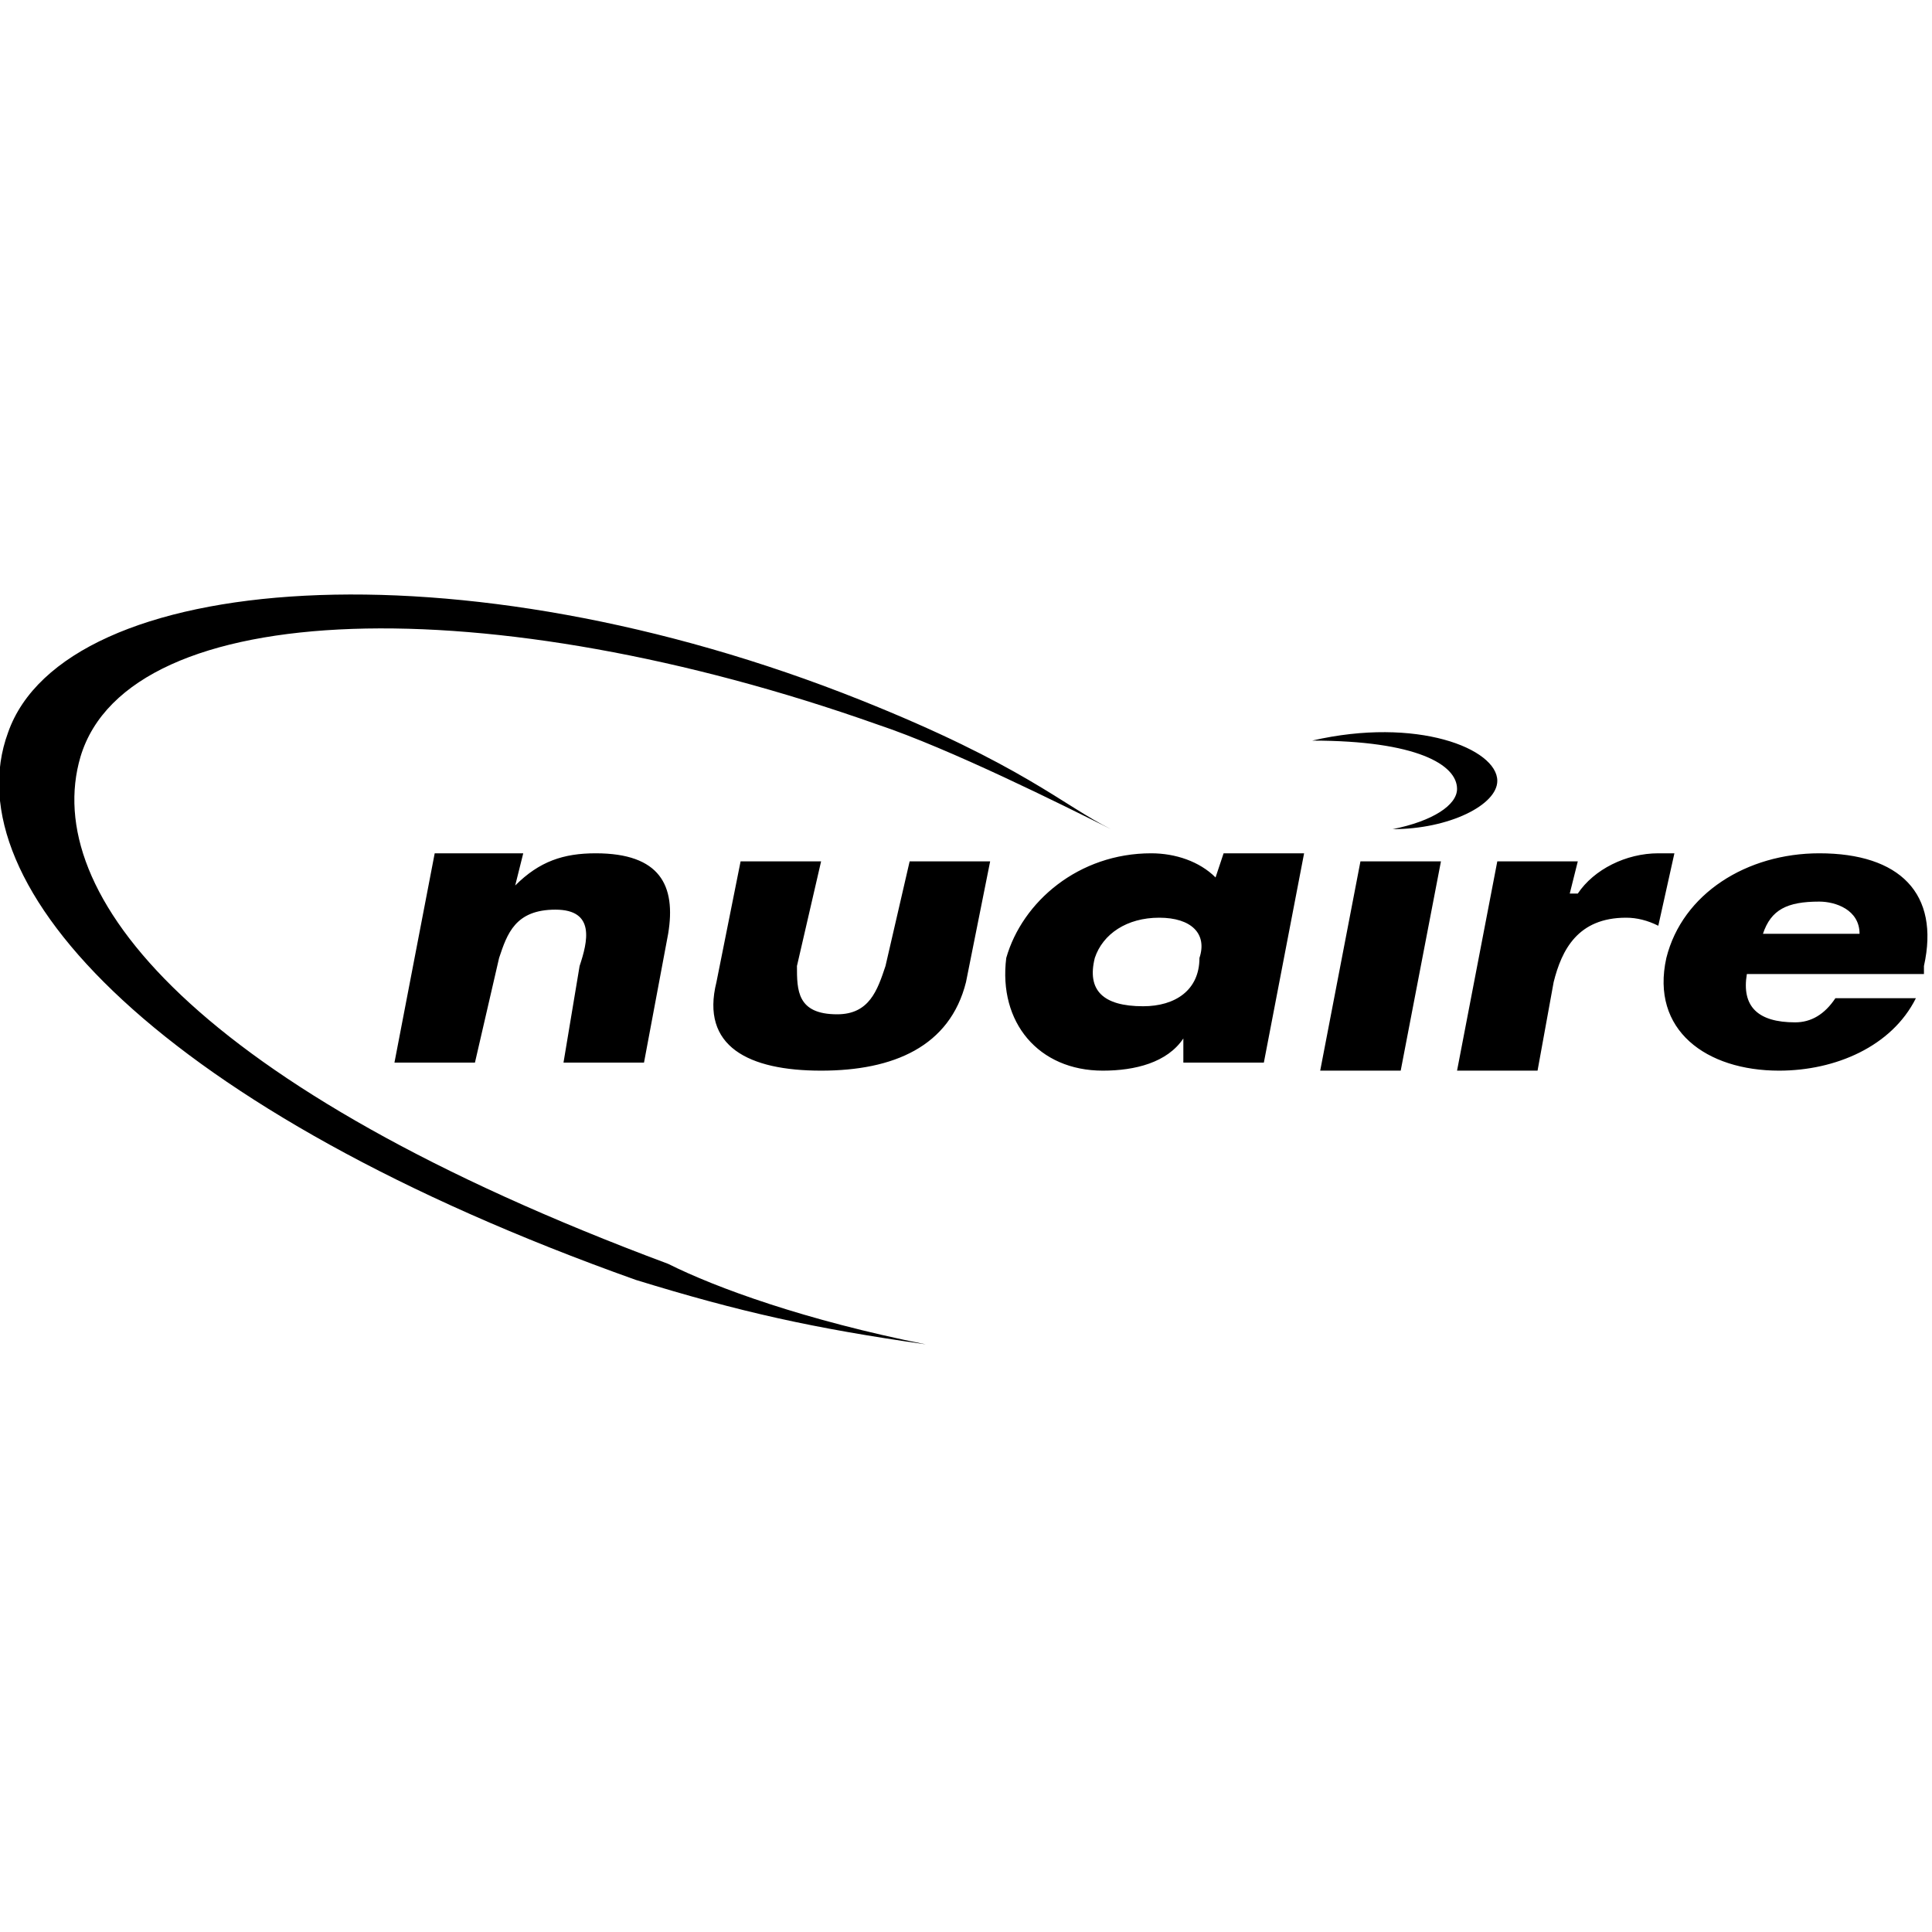
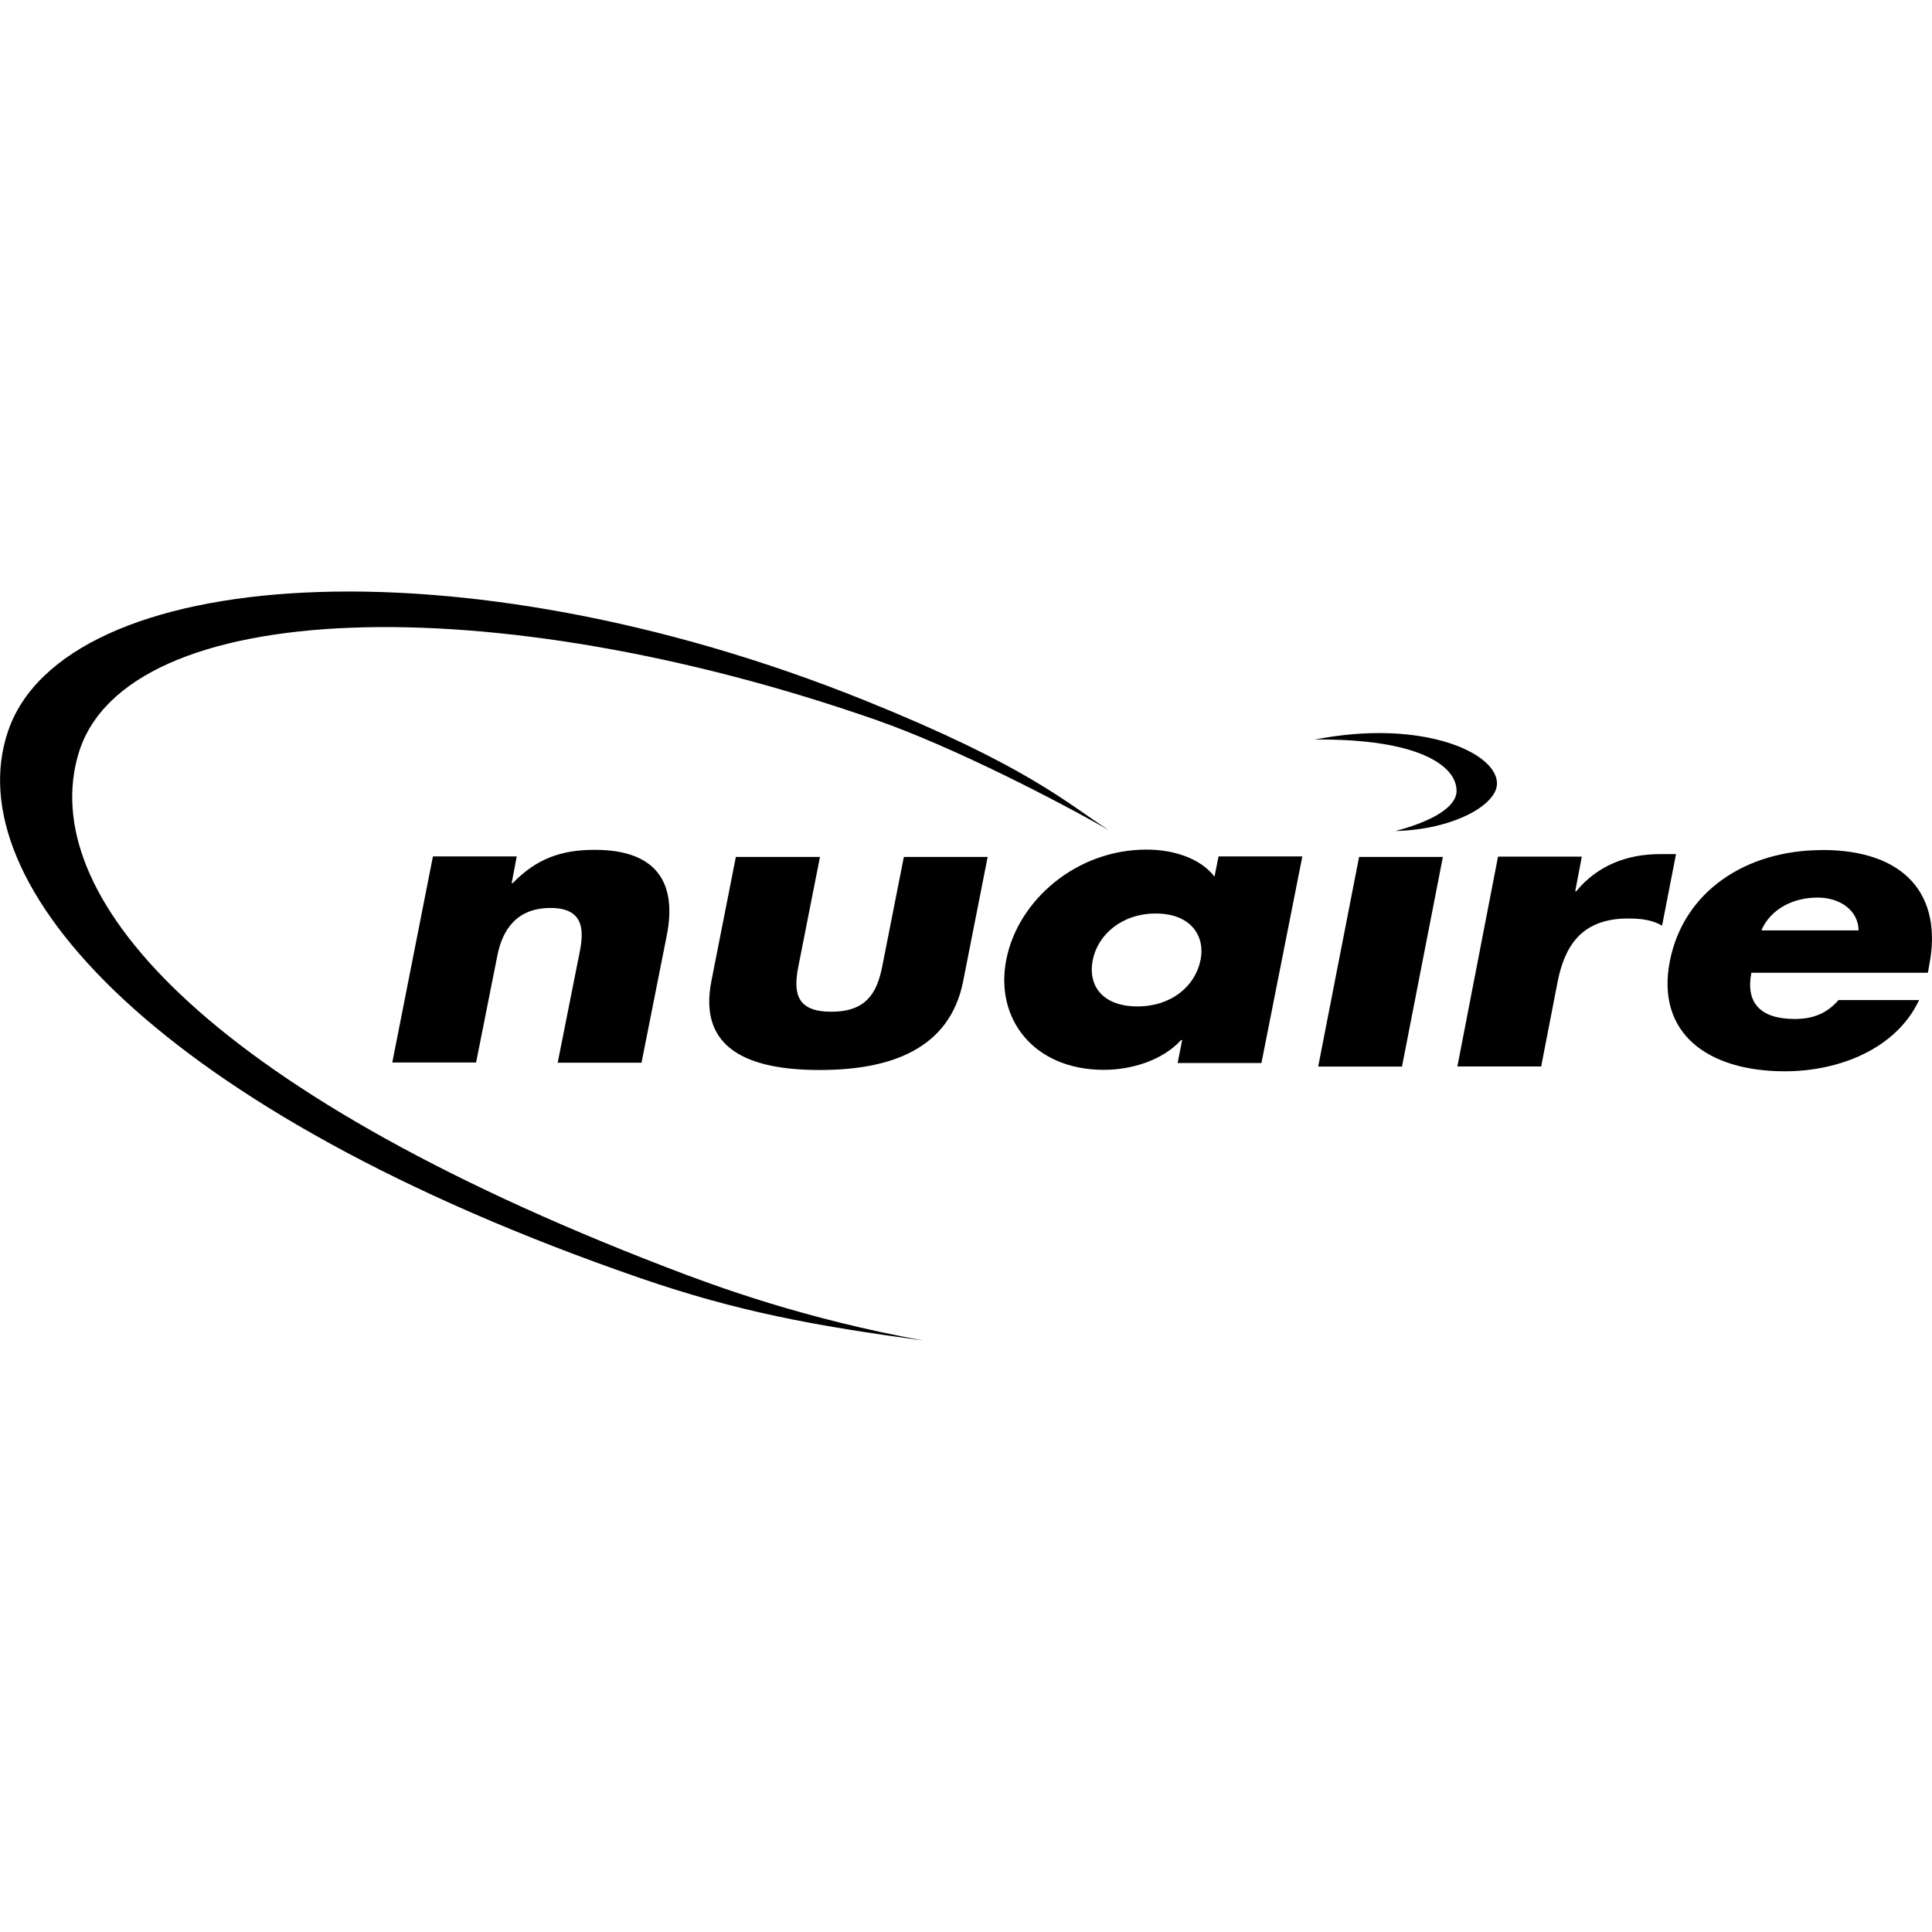
<svg xmlns="http://www.w3.org/2000/svg" version="1.2" viewBox="0 0 24 24" width="24" height="24">
  <style />
-   <path d="m1 9.4c-0.5 1.7 1.4 4.1 7.3 6.3 0.6 0.3 1.7 0.7 3.2 1-1.4-0.2-2.3-0.4-3.6-0.8-5.9-2.1-8.5-4.9-7.8-6.8 0.7-2 5.6-2.4 10.6-0.4 2 0.8 2.5 1.3 3.1 1.6-0.6-0.3-2-1-2.9-1.3-4.8-1.7-9.3-1.6-9.9 0.4zm17.1 0.4c0-0.3-0.5-0.6-1.8-0.6 1.3-0.3 2.3 0.1 2.3 0.5 0 0.3-0.6 0.6-1.3 0.6 0.5-0.1 0.8-0.3 0.8-0.5zm4.5 0.8c1 0 1.5 0.5 1.3 1.4v0.1h-2.2q-0.1 0.6 0.6 0.6 0.3 0 0.5-0.3h1c-0.3 0.6-1 0.9-1.7 0.9-0.9 0-1.6-0.5-1.4-1.4 0.2-0.8 1-1.3 1.9-1.3zm-0.7 1h1.2c0-0.3-0.3-0.4-0.5-0.4-0.4 0-0.6 0.1-0.7 0.4zm-1.3-1h0.2l-0.2 0.9q-0.2-0.1-0.4-0.1c-0.6 0-0.8 0.4-0.9 0.8l-0.2 1.1h-1l0.5-2.6h1l-0.1 0.4h0.1c0.2-0.3 0.6-0.5 1-0.5zm-4.2 2.7l0.5-2.6h1l-0.5 2.6zm-1.3-2.4l0.1-0.3h1l-0.5 2.6h-1v-0.3c-0.2 0.3-0.6 0.4-1 0.4-0.8 0-1.3-0.6-1.2-1.4 0.2-0.7 0.9-1.3 1.8-1.3 0.3 0 0.6 0.1 0.8 0.3zm-0.2 1c0.1-0.3-0.1-0.5-0.5-0.5-0.4 0-0.7 0.2-0.8 0.5-0.1 0.4 0.1 0.6 0.6 0.6 0.4 0 0.7-0.2 0.7-0.6zm-3.9 0.1l0.3-1.3h1l-0.3 1.5c-0.2 0.8-0.9 1.1-1.8 1.1-0.9 0-1.5-0.3-1.3-1.1l0.3-1.5h1l-0.3 1.3c0 0.3 0 0.6 0.5 0.6 0.4 0 0.5-0.3 0.6-0.6zm-4 1.2l0.2-1.2c0.1-0.3 0.2-0.7-0.3-0.7-0.5 0-0.6 0.3-0.7 0.6l-0.3 1.3h-1l0.5-2.6h1.1l-0.1 0.4c0.3-0.3 0.6-0.4 1-0.4 0.8 0 1 0.4 0.9 1l-0.3 1.6z" />
+   <path d="m 3.788,7.361 c -1.941,0.094 -3.338,0.698 -3.687,1.719 -0.652,1.904 1.866,4.73 7.855,6.798 1.211,0.417 2.158,0.59 3.516,0.775 -1.49,-0.273 -2.557,-0.665 -3.193,-0.91 C 2.444,13.496 0.458,11.087 0.976,9.359 1.559,7.42 6.101,7.273 10.888,8.945 c 0.976,0.342 2.287,1.023 2.886,1.368 C 13.241,9.968 12.758,9.513 10.741,8.7 8.214,7.682 5.729,7.267 3.788,7.361 Z m 13.45,1.747 c -0.273,-0.008 -0.578,0.015 -0.904,0.079 1.289,-0.013 1.76,0.326 1.76,0.637 0,0.198 -0.292,0.376 -0.759,0.499 0.709,-0.016 1.261,-0.32 1.261,-0.59 0,-0.296 -0.538,-0.6 -1.358,-0.625 z m -2.996,1.446 c -0.872,0 -1.597,0.631 -1.741,1.365 -0.147,0.737 0.342,1.371 1.211,1.371 0.342,0 0.728,-0.116 0.96,-0.37 h 0.013 l -0.056,0.285 h 1.041 l 0.508,-2.566 h -1.041 l -0.05,0.251 c -0.173,-0.226 -0.505,-0.336 -0.844,-0.336 z m -6.854,0.003 c -0.405,0 -0.718,0.103 -1.019,0.414 h -0.013 l 0.063,-0.332 h -1.041 l -0.505,2.56 h 1.041 l 0.264,-1.327 c 0.063,-0.32 0.238,-0.593 0.662,-0.593 0.514,0 0.383,0.43 0.336,0.674 l -0.248,1.248 h 1.041 l 0.314,-1.581 c 0.125,-0.631 -0.104,-1.063 -0.894,-1.063 z m 15.251,0.003 c -0.957,0 -1.725,0.518 -1.895,1.377 -0.176,0.888 0.458,1.371 1.43,1.371 0.668,0 1.38,-0.276 1.666,-0.885 h -1.001 c -0.147,0.169 -0.32,0.235 -0.543,0.235 -0.43,0 -0.612,-0.201 -0.54,-0.574 h 2.193 l 0.016,-0.091 c 0.173,-0.881 -0.307,-1.434 -1.327,-1.434 z m -2.02,0.05 c -0.405,0 -0.775,0.141 -1.038,0.461 h -0.013 l 0.082,-0.43 h -1.041 l -0.505,2.607 h 1.041 l 0.204,-1.051 c 0.088,-0.445 0.298,-0.787 0.875,-0.787 0.16,0 0.295,0.016 0.423,0.088 l 0.173,-0.888 z m -11.478,0.035 -0.304,1.543 c -0.166,0.844 0.464,1.104 1.346,1.104 0.881,0 1.616,-0.26 1.782,-1.104 l 0.304,-1.543 h -1.041 l -0.27,1.368 c -0.066,0.326 -0.201,0.555 -0.631,0.555 -0.43,0 -0.474,-0.229 -0.411,-0.555 l 0.27,-1.368 z m 7.742,0 -0.508,2.604 h 1.041 l 0.508,-2.604 z m 5.697,0.505 c 0.279,0 0.505,0.16 0.508,0.408 h -1.208 c 0.116,-0.267 0.395,-0.408 0.7,-0.408 z m -8.222,0.198 c 0.423,0 0.618,0.267 0.555,0.58 -0.066,0.323 -0.361,0.574 -0.784,0.574 -0.423,0 -0.618,-0.248 -0.555,-0.574 0.063,-0.317 0.361,-0.58 0.784,-0.58 z" />
</svg>
